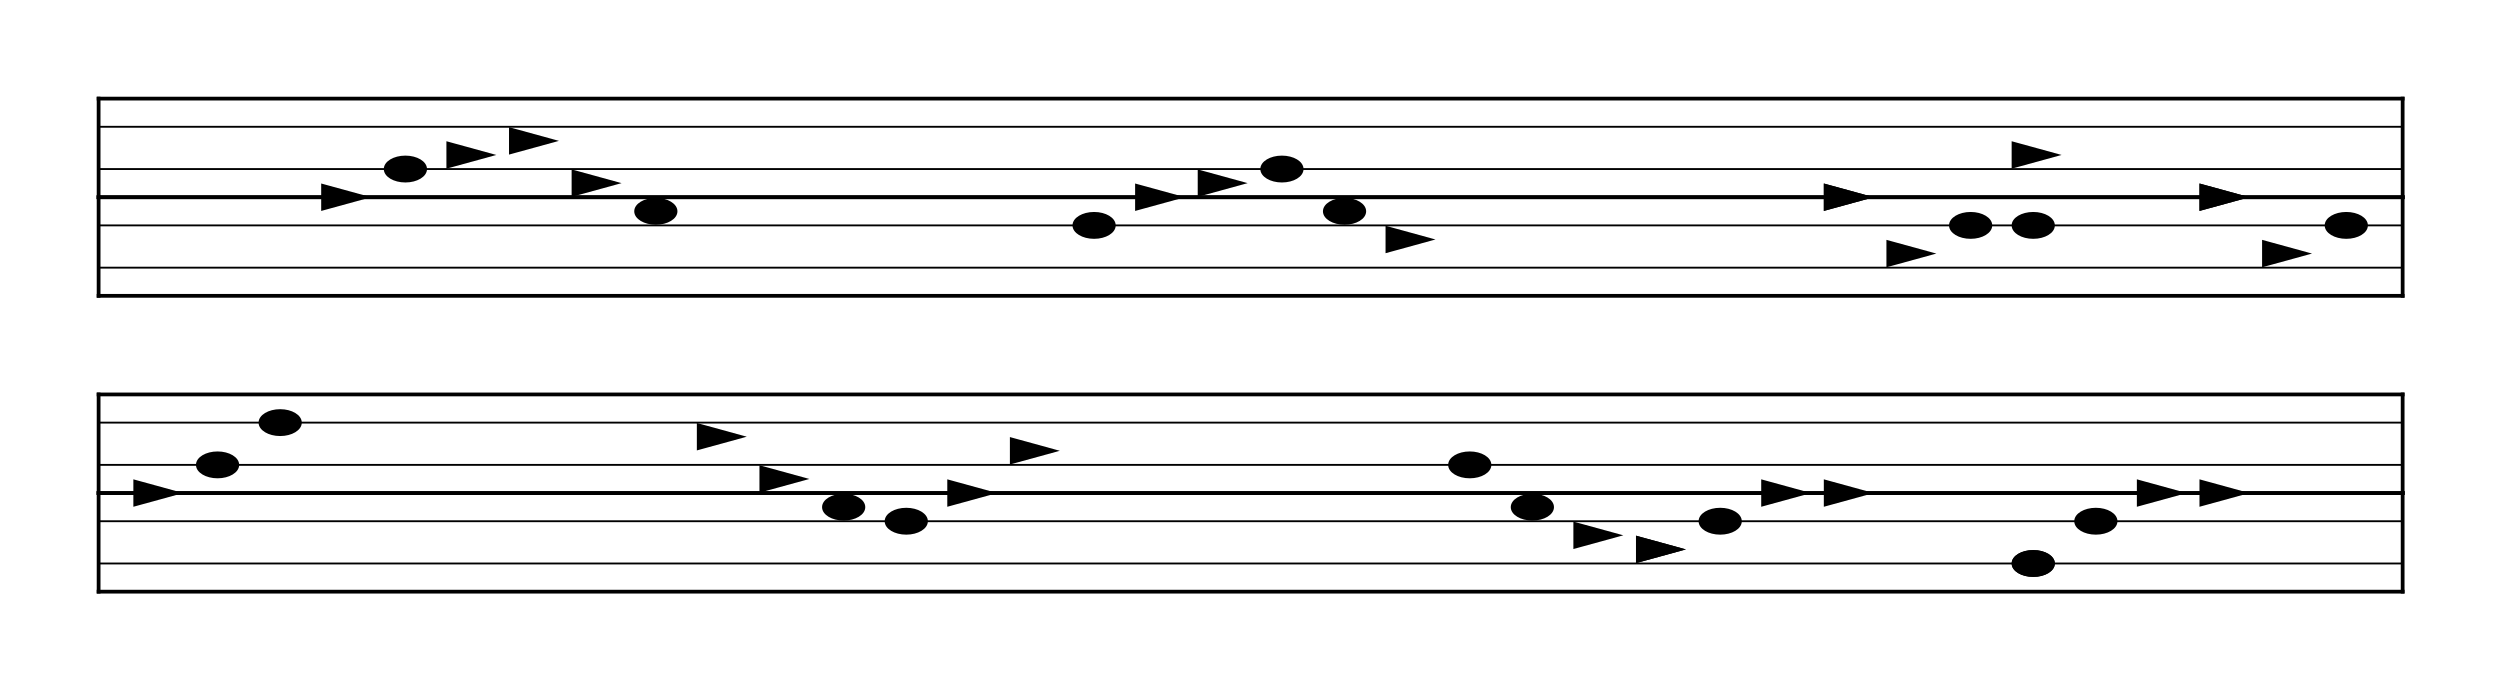
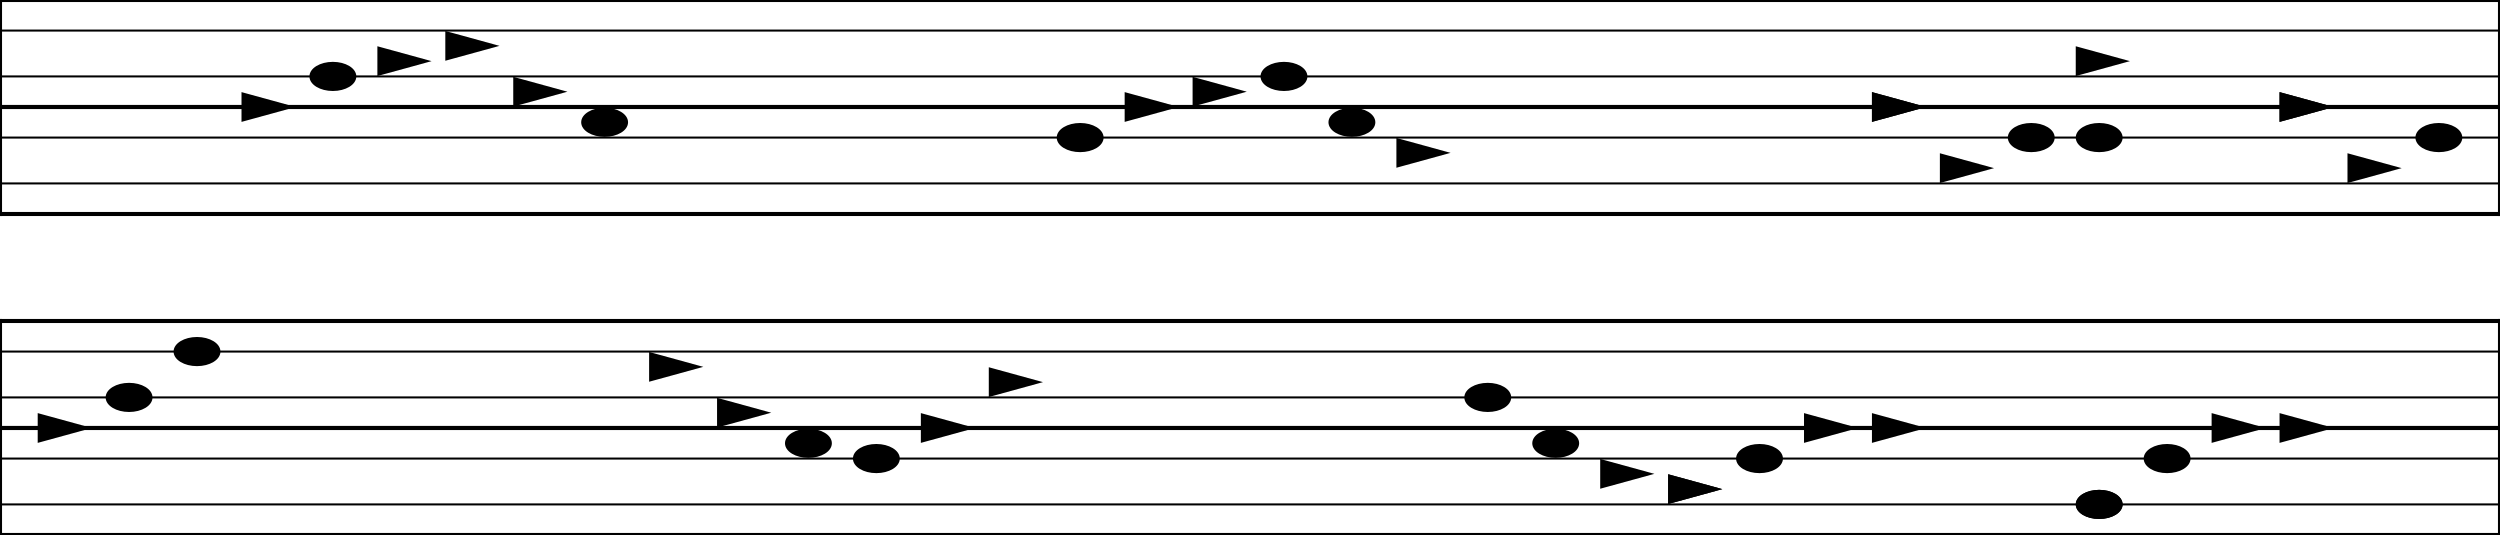
- <svg xmlns="http://www.w3.org/2000/svg" baseProfile="full" height="367" style="background-color: white;" version="1.1" width="1331">
+ <svg xmlns="http://www.w3.org/2000/svg" baseProfile="full" height="262.5" style="background-color: white; padding: 52px 52px;" version="1.1" width="1226.667">
  <defs />
-   <line stroke="black" stroke-linecap="square" stroke-width="2" transform="translate(52.5,52.5)" x1="0" x2="1226.667" y1="52.5" y2="52.5" />
-   <line stroke="black" stroke-linecap="square" stroke-width="1" transform="translate(52.5,52.5)" x1="0" x2="1226.667" y1="37.5" y2="37.5" />
-   <line stroke="black" stroke-linecap="square" stroke-width="1" transform="translate(52.5,52.5)" x1="0" x2="1226.667" y1="15.0" y2="15.0" />
-   <line stroke="black" stroke-linecap="square" stroke-width="2" transform="translate(52.5,52.5)" x1="0" x2="1226.667" y1="0.0" y2="0.0" />
-   <line stroke="black" stroke-linecap="square" stroke-width="2" transform="translate(52.5,52.5)" x1="0" x2="0" y1="0.0" y2="52.5" />
-   <line stroke="black" stroke-linecap="square" stroke-width="2" transform="translate(52.5,52.5)" x1="1226.667" x2="1226.667" y1="0.0" y2="52.5" />
-   <line stroke="black" stroke-linecap="square" stroke-width="2" transform="translate(52.5,52.5)" x1="0" x2="1226.667" y1="105.0" y2="105.0" />
-   <line stroke="black" stroke-linecap="square" stroke-width="1" transform="translate(52.5,52.5)" x1="0" x2="1226.667" y1="90.0" y2="90.0" />
-   <line stroke="black" stroke-linecap="square" stroke-width="1" transform="translate(52.5,52.5)" x1="0" x2="1226.667" y1="67.5" y2="67.5" />
-   <line stroke="black" stroke-linecap="square" stroke-width="2" transform="translate(52.5,52.5)" x1="0" x2="1226.667" y1="52.5" y2="52.5" />
-   <line stroke="black" stroke-linecap="square" stroke-width="2" transform="translate(52.5,52.5)" x1="0" x2="0" y1="52.5" y2="105.0" />
-   <line stroke="black" stroke-linecap="square" stroke-width="2" transform="translate(52.5,52.5)" x1="1226.667" x2="1226.667" y1="52.5" y2="105.0" />
-   <polygon fill="black" points="119.0,45.85 119.0,59.15 143.2,52.5" stroke="black" transform="translate(52.5,52.5)" />
-   <ellipse cx="163.333" cy="37.5" fill="black" rx="11.0" ry="6.65" stroke="black" transform="rotate(0,163.3333,37.5) translate(52.5,52.5)" />
-   <polygon fill="black" points="185.667,23.35 185.667,36.65 209.867,30.0" stroke="black" transform="translate(52.5,52.5)" />
-   <polygon fill="black" points="219.0,15.85 219.0,29.15 243.2,22.5" stroke="black" transform="translate(52.5,52.5)" />
-   <polygon fill="black" points="252.333,38.35 252.333,51.65 276.533,45.0" stroke="black" transform="translate(52.5,52.5)" />
-   <ellipse cx="296.667" cy="60.0" fill="black" rx="11.0" ry="6.65" stroke="black" transform="rotate(0,296.6667,60.0) translate(52.5,52.5)" />
-   <ellipse cx="530.0" cy="67.5" fill="black" rx="11.0" ry="6.65" stroke="black" transform="rotate(0,530.0,67.5) translate(52.5,52.5)" />
-   <polygon fill="black" points="552.333,45.85 552.333,59.15 576.533,52.5" stroke="black" transform="translate(52.5,52.5)" />
-   <polygon fill="black" points="585.667,38.35 585.667,51.65 609.867,45.0" stroke="black" transform="translate(52.5,52.5)" />
-   <ellipse cx="630.0" cy="37.5" fill="black" rx="11.0" ry="6.65" stroke="black" transform="rotate(0,630.0,37.5) translate(52.5,52.5)" />
-   <ellipse cx="663.333" cy="60.0" fill="black" rx="11.0" ry="6.65" stroke="black" transform="rotate(0,663.3333,60.0) translate(52.5,52.5)" />
-   <polygon fill="black" points="685.667,68.35 685.667,81.65 709.867,75.0" stroke="black" transform="translate(52.5,52.5)" />
-   <polygon fill="black" points="919.0,45.85 919.0,59.15 943.2,52.5" stroke="black" transform="translate(52.5,52.5)" />
-   <polygon fill="black" points="919.0,45.85 919.0,59.15 943.2,52.5" stroke="black" transform="translate(52.5,52.5)" />
-   <polygon fill="black" points="952.333,75.85 952.333,89.15 976.533,82.5" stroke="black" transform="translate(52.5,52.5)" />
-   <ellipse cx="996.667" cy="67.5" fill="black" rx="11.0" ry="6.65" stroke="black" transform="rotate(0,996.6667,67.5) translate(52.5,52.5)" />
-   <polygon fill="black" points="1019.0,23.35 1019.0,36.65 1043.2,30.0" stroke="black" transform="translate(52.5,52.5)" />
-   <ellipse cx="1030.0" cy="67.5" fill="black" rx="11.0" ry="6.65" stroke="black" transform="rotate(0,1030.0,67.5) translate(52.5,52.5)" />
-   <polygon fill="black" points="1119.0,45.85 1119.0,59.15 1143.2,52.5" stroke="black" transform="translate(52.5,52.5)" />
-   <polygon fill="black" points="1119.0,45.85 1119.0,59.15 1143.2,52.5" stroke="black" transform="translate(52.5,52.5)" />
-   <polygon fill="black" points="1152.333,75.85 1152.333,89.15 1176.533,82.5" stroke="black" transform="translate(52.5,52.5)" />
-   <ellipse cx="1196.667" cy="67.5" fill="black" rx="11.0" ry="6.65" stroke="black" transform="rotate(0,1196.667,67.5) translate(52.5,52.5)" />
-   <line stroke="black" stroke-linecap="square" stroke-width="2" transform="translate(52.5,52.5)" x1="0" x2="1226.667" y1="210.0" y2="210.0" />
-   <line stroke="black" stroke-linecap="square" stroke-width="1" transform="translate(52.5,52.5)" x1="0" x2="1226.667" y1="195.0" y2="195.0" />
-   <line stroke="black" stroke-linecap="square" stroke-width="1" transform="translate(52.5,52.5)" x1="0" x2="1226.667" y1="172.5" y2="172.5" />
-   <line stroke="black" stroke-linecap="square" stroke-width="2" transform="translate(52.5,52.5)" x1="0" x2="1226.667" y1="157.5" y2="157.5" />
-   <line stroke="black" stroke-linecap="square" stroke-width="2" transform="translate(52.5,52.5)" x1="0" x2="0" y1="157.5" y2="210.0" />
-   <line stroke="black" stroke-linecap="square" stroke-width="2" transform="translate(52.5,52.5)" x1="1226.667" x2="1226.667" y1="157.5" y2="210.0" />
-   <line stroke="black" stroke-linecap="square" stroke-width="2" transform="translate(52.5,52.5)" x1="0" x2="1226.667" y1="262.5" y2="262.5" />
-   <line stroke="black" stroke-linecap="square" stroke-width="1" transform="translate(52.5,52.5)" x1="0" x2="1226.667" y1="247.5" y2="247.5" />
-   <line stroke="black" stroke-linecap="square" stroke-width="1" transform="translate(52.5,52.5)" x1="0" x2="1226.667" y1="225.0" y2="225.0" />
-   <line stroke="black" stroke-linecap="square" stroke-width="2" transform="translate(52.5,52.5)" x1="0" x2="1226.667" y1="210.0" y2="210.0" />
-   <line stroke="black" stroke-linecap="square" stroke-width="2" transform="translate(52.5,52.5)" x1="0" x2="0" y1="210.0" y2="262.5" />
-   <line stroke="black" stroke-linecap="square" stroke-width="2" transform="translate(52.5,52.5)" x1="1226.667" x2="1226.667" y1="210.0" y2="262.5" />
-   <polygon fill="black" points="19.0,203.35 19.0,216.65 43.2,210.0" stroke="black" transform="translate(52.5,52.5)" />
-   <ellipse cx="63.333" cy="195.0" fill="black" rx="11.0" ry="6.65" stroke="black" transform="rotate(0,63.33333,195.0) translate(52.5,52.5)" />
-   <ellipse cx="96.667" cy="172.5" fill="black" rx="11.0" ry="6.65" stroke="black" transform="rotate(0,96.66667,172.5) translate(52.5,52.5)" />
-   <polygon fill="black" points="319.0,173.35 319.0,186.65 343.2,180.0" stroke="black" transform="translate(52.5,52.5)" />
-   <polygon fill="black" points="352.333,195.85 352.333,209.15 376.533,202.5" stroke="black" transform="translate(52.5,52.5)" />
-   <ellipse cx="396.667" cy="217.5" fill="black" rx="11.0" ry="6.65" stroke="black" transform="rotate(0,396.6667,217.5) translate(52.5,52.5)" />
-   <ellipse cx="430.0" cy="225.0" fill="black" rx="11.0" ry="6.65" stroke="black" transform="rotate(0,430.0,225.0) translate(52.5,52.5)" />
-   <polygon fill="black" points="452.333,203.35 452.333,216.65 476.533,210.0" stroke="black" transform="translate(52.5,52.5)" />
-   <polygon fill="black" points="485.667,180.85 485.667,194.15 509.867,187.5" stroke="black" transform="translate(52.5,52.5)" />
-   <ellipse cx="730.0" cy="195.0" fill="black" rx="11.0" ry="6.65" stroke="black" transform="rotate(0,730.0,195.0) translate(52.5,52.5)" />
-   <ellipse cx="763.333" cy="217.5" fill="black" rx="11.0" ry="6.65" stroke="black" transform="rotate(0,763.3333,217.5) translate(52.5,52.5)" />
-   <polygon fill="black" points="785.667,225.85 785.667,239.15 809.867,232.5" stroke="black" transform="translate(52.5,52.5)" />
-   <polygon fill="black" points="819.0,233.35 819.0,246.65 843.2,240.0" stroke="black" transform="translate(52.5,52.5)" />
-   <polygon fill="black" points="819.0,233.35 819.0,246.65 843.2,240.0" stroke="black" transform="translate(52.5,52.5)" />
-   <ellipse cx="863.333" cy="225.0" fill="black" rx="11.0" ry="6.65" stroke="black" transform="rotate(0,863.3333,225.0) translate(52.5,52.5)" />
-   <polygon fill="black" points="885.667,203.35 885.667,216.65 909.867,210.0" stroke="black" transform="translate(52.5,52.5)" />
-   <polygon fill="black" points="919.0,203.35 919.0,216.65 943.2,210.0" stroke="black" transform="translate(52.5,52.5)" />
-   <ellipse cx="1030.0" cy="247.5" fill="black" rx="11.0" ry="6.65" stroke="black" transform="rotate(0,1030.0,247.5) translate(52.5,52.5)" />
-   <ellipse cx="1030.0" cy="247.5" fill="black" rx="11.0" ry="6.65" stroke="black" transform="rotate(0,1030.0,247.5) translate(52.5,52.5)" />
-   <ellipse cx="1063.333" cy="225.0" fill="black" rx="11.0" ry="6.65" stroke="black" transform="rotate(0,1063.333,225.0) translate(52.5,52.5)" />
-   <polygon fill="black" points="1085.667,203.35 1085.667,216.65 1109.867,210.0" stroke="black" transform="translate(52.5,52.5)" />
-   <polygon fill="black" points="1119.0,203.35 1119.0,216.65 1143.2,210.0" stroke="black" transform="translate(52.5,52.5)" />
+   <line stroke="black" stroke-linecap="square" stroke-width="2" x1="0" x2="1226.667" y1="52.5" y2="52.5" />
+   <line stroke="black" stroke-linecap="square" stroke-width="1" x1="0" x2="1226.667" y1="37.5" y2="37.5" />
+   <line stroke="black" stroke-linecap="square" stroke-width="1" x1="0" x2="1226.667" y1="15.0" y2="15.0" />
+   <line stroke="black" stroke-linecap="square" stroke-width="2" x1="0" x2="1226.667" y1="0.0" y2="0.0" />
+   <line stroke="black" stroke-linecap="square" stroke-width="2" x1="0" x2="0" y1="0.0" y2="52.5" />
+   <line stroke="black" stroke-linecap="square" stroke-width="2" x1="1226.667" x2="1226.667" y1="0.0" y2="52.5" />
+   <line stroke="black" stroke-linecap="square" stroke-width="2" x1="0" x2="1226.667" y1="105.0" y2="105.0" />
+   <line stroke="black" stroke-linecap="square" stroke-width="1" x1="0" x2="1226.667" y1="90.0" y2="90.0" />
+   <line stroke="black" stroke-linecap="square" stroke-width="1" x1="0" x2="1226.667" y1="67.5" y2="67.5" />
+   <line stroke="black" stroke-linecap="square" stroke-width="2" x1="0" x2="1226.667" y1="52.5" y2="52.5" />
+   <line stroke="black" stroke-linecap="square" stroke-width="2" x1="0" x2="0" y1="52.5" y2="105.0" />
+   <line stroke="black" stroke-linecap="square" stroke-width="2" x1="1226.667" x2="1226.667" y1="52.5" y2="105.0" />
+   <polygon fill="black" points="119.0,45.85 119.0,59.15 143.2,52.5" stroke="black" />
+   <ellipse cx="163.333" cy="37.5" fill="black" rx="11.0" ry="6.65" stroke="black" transform="rotate(0,163.3333,37.5)" />
+   <polygon fill="black" points="185.667,23.35 185.667,36.65 209.867,30.0" stroke="black" />
+   <polygon fill="black" points="219.0,15.85 219.0,29.15 243.2,22.5" stroke="black" />
+   <polygon fill="black" points="252.333,38.35 252.333,51.65 276.533,45.0" stroke="black" />
+   <ellipse cx="296.667" cy="60.0" fill="black" rx="11.0" ry="6.65" stroke="black" transform="rotate(0,296.6667,60.0)" />
+   <ellipse cx="530.0" cy="67.5" fill="black" rx="11.0" ry="6.65" stroke="black" transform="rotate(0,530.0,67.5)" />
+   <polygon fill="black" points="552.333,45.85 552.333,59.15 576.533,52.5" stroke="black" />
+   <polygon fill="black" points="585.667,38.35 585.667,51.65 609.867,45.0" stroke="black" />
+   <ellipse cx="630.0" cy="37.5" fill="black" rx="11.0" ry="6.65" stroke="black" transform="rotate(0,630.0,37.5)" />
+   <ellipse cx="663.333" cy="60.0" fill="black" rx="11.0" ry="6.65" stroke="black" transform="rotate(0,663.3333,60.0)" />
+   <polygon fill="black" points="685.667,68.35 685.667,81.65 709.867,75.0" stroke="black" />
+   <polygon fill="black" points="919.0,45.85 919.0,59.15 943.2,52.5" stroke="black" />
+   <polygon fill="black" points="919.0,45.85 919.0,59.15 943.2,52.5" stroke="black" />
+   <polygon fill="black" points="952.333,75.85 952.333,89.15 976.533,82.5" stroke="black" />
+   <ellipse cx="996.667" cy="67.5" fill="black" rx="11.0" ry="6.65" stroke="black" transform="rotate(0,996.6667,67.5)" />
+   <polygon fill="black" points="1019.0,23.35 1019.0,36.65 1043.2,30.0" stroke="black" />
+   <ellipse cx="1030.0" cy="67.5" fill="black" rx="11.0" ry="6.65" stroke="black" transform="rotate(0,1030.0,67.5)" />
+   <polygon fill="black" points="1119.0,45.85 1119.0,59.15 1143.2,52.5" stroke="black" />
+   <polygon fill="black" points="1119.0,45.85 1119.0,59.15 1143.2,52.5" stroke="black" />
+   <polygon fill="black" points="1152.333,75.85 1152.333,89.15 1176.533,82.5" stroke="black" />
+   <ellipse cx="1196.667" cy="67.5" fill="black" rx="11.0" ry="6.65" stroke="black" transform="rotate(0,1196.667,67.5)" />
+   <line stroke="black" stroke-linecap="square" stroke-width="2" x1="0" x2="1226.667" y1="210.0" y2="210.0" />
+   <line stroke="black" stroke-linecap="square" stroke-width="1" x1="0" x2="1226.667" y1="195.0" y2="195.0" />
+   <line stroke="black" stroke-linecap="square" stroke-width="1" x1="0" x2="1226.667" y1="172.5" y2="172.5" />
+   <line stroke="black" stroke-linecap="square" stroke-width="2" x1="0" x2="1226.667" y1="157.5" y2="157.5" />
+   <line stroke="black" stroke-linecap="square" stroke-width="2" x1="0" x2="0" y1="157.5" y2="210.0" />
+   <line stroke="black" stroke-linecap="square" stroke-width="2" x1="1226.667" x2="1226.667" y1="157.5" y2="210.0" />
+   <line stroke="black" stroke-linecap="square" stroke-width="2" x1="0" x2="1226.667" y1="262.5" y2="262.5" />
+   <line stroke="black" stroke-linecap="square" stroke-width="1" x1="0" x2="1226.667" y1="247.5" y2="247.5" />
+   <line stroke="black" stroke-linecap="square" stroke-width="1" x1="0" x2="1226.667" y1="225.0" y2="225.0" />
+   <line stroke="black" stroke-linecap="square" stroke-width="2" x1="0" x2="1226.667" y1="210.0" y2="210.0" />
+   <line stroke="black" stroke-linecap="square" stroke-width="2" x1="0" x2="0" y1="210.0" y2="262.5" />
+   <line stroke="black" stroke-linecap="square" stroke-width="2" x1="1226.667" x2="1226.667" y1="210.0" y2="262.5" />
+   <polygon fill="black" points="19.0,203.35 19.0,216.65 43.2,210.0" stroke="black" />
+   <ellipse cx="63.333" cy="195.0" fill="black" rx="11.0" ry="6.65" stroke="black" transform="rotate(0,63.33333,195.0)" />
+   <ellipse cx="96.667" cy="172.5" fill="black" rx="11.0" ry="6.65" stroke="black" transform="rotate(0,96.66667,172.5)" />
+   <polygon fill="black" points="319.0,173.35 319.0,186.65 343.2,180.0" stroke="black" />
+   <polygon fill="black" points="352.333,195.85 352.333,209.15 376.533,202.5" stroke="black" />
+   <ellipse cx="396.667" cy="217.5" fill="black" rx="11.0" ry="6.65" stroke="black" transform="rotate(0,396.6667,217.5)" />
+   <ellipse cx="430.0" cy="225.0" fill="black" rx="11.0" ry="6.65" stroke="black" transform="rotate(0,430.0,225.0)" />
+   <polygon fill="black" points="452.333,203.35 452.333,216.65 476.533,210.0" stroke="black" />
+   <polygon fill="black" points="485.667,180.85 485.667,194.15 509.867,187.5" stroke="black" />
+   <ellipse cx="730.0" cy="195.0" fill="black" rx="11.0" ry="6.65" stroke="black" transform="rotate(0,730.0,195.0)" />
+   <ellipse cx="763.333" cy="217.5" fill="black" rx="11.0" ry="6.65" stroke="black" transform="rotate(0,763.3333,217.5)" />
+   <polygon fill="black" points="785.667,225.85 785.667,239.15 809.867,232.5" stroke="black" />
+   <polygon fill="black" points="819.0,233.35 819.0,246.65 843.2,240.0" stroke="black" />
+   <polygon fill="black" points="819.0,233.35 819.0,246.65 843.2,240.0" stroke="black" />
+   <ellipse cx="863.333" cy="225.0" fill="black" rx="11.0" ry="6.65" stroke="black" transform="rotate(0,863.3333,225.0)" />
+   <polygon fill="black" points="885.667,203.35 885.667,216.65 909.867,210.0" stroke="black" />
+   <polygon fill="black" points="919.0,203.35 919.0,216.65 943.2,210.0" stroke="black" />
+   <ellipse cx="1030.0" cy="247.5" fill="black" rx="11.0" ry="6.65" stroke="black" transform="rotate(0,1030.0,247.5)" />
+   <ellipse cx="1030.0" cy="247.5" fill="black" rx="11.0" ry="6.65" stroke="black" transform="rotate(0,1030.0,247.5)" />
+   <ellipse cx="1063.333" cy="225.0" fill="black" rx="11.0" ry="6.65" stroke="black" transform="rotate(0,1063.333,225.0)" />
+   <polygon fill="black" points="1085.667,203.35 1085.667,216.65 1109.867,210.0" stroke="black" />
+   <polygon fill="black" points="1119.0,203.35 1119.0,216.65 1143.2,210.0" stroke="black" />
</svg>
